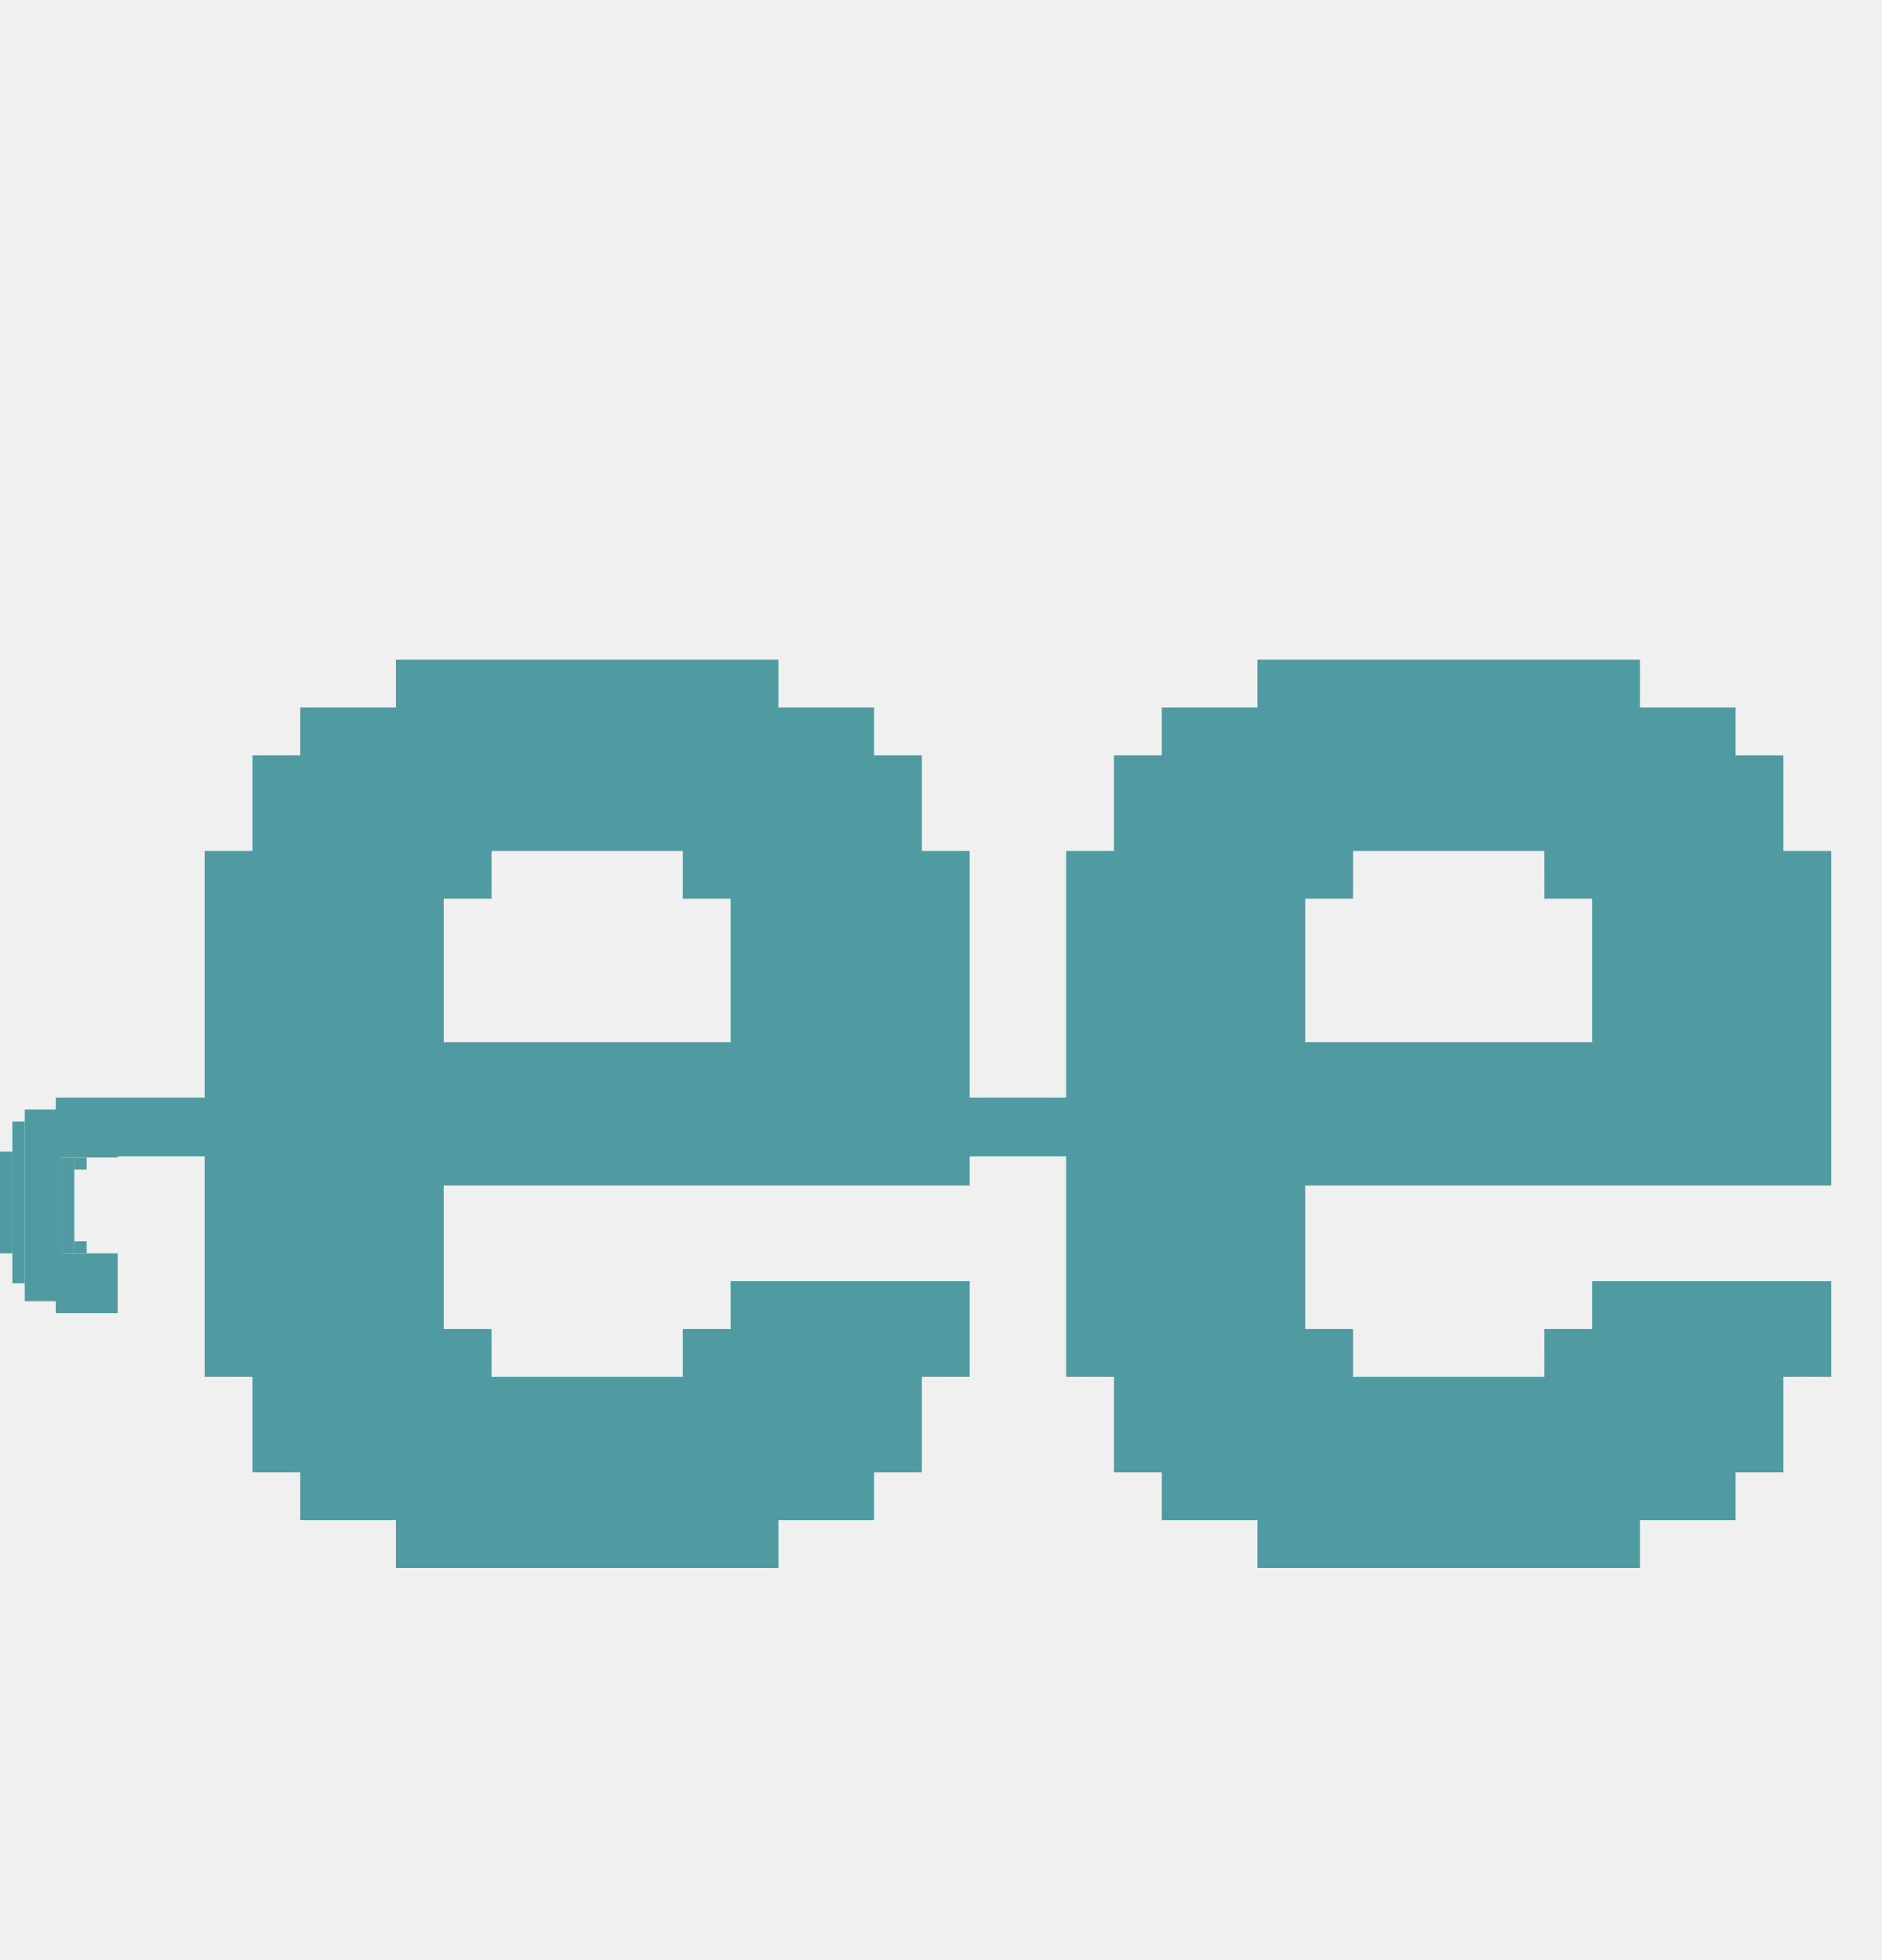
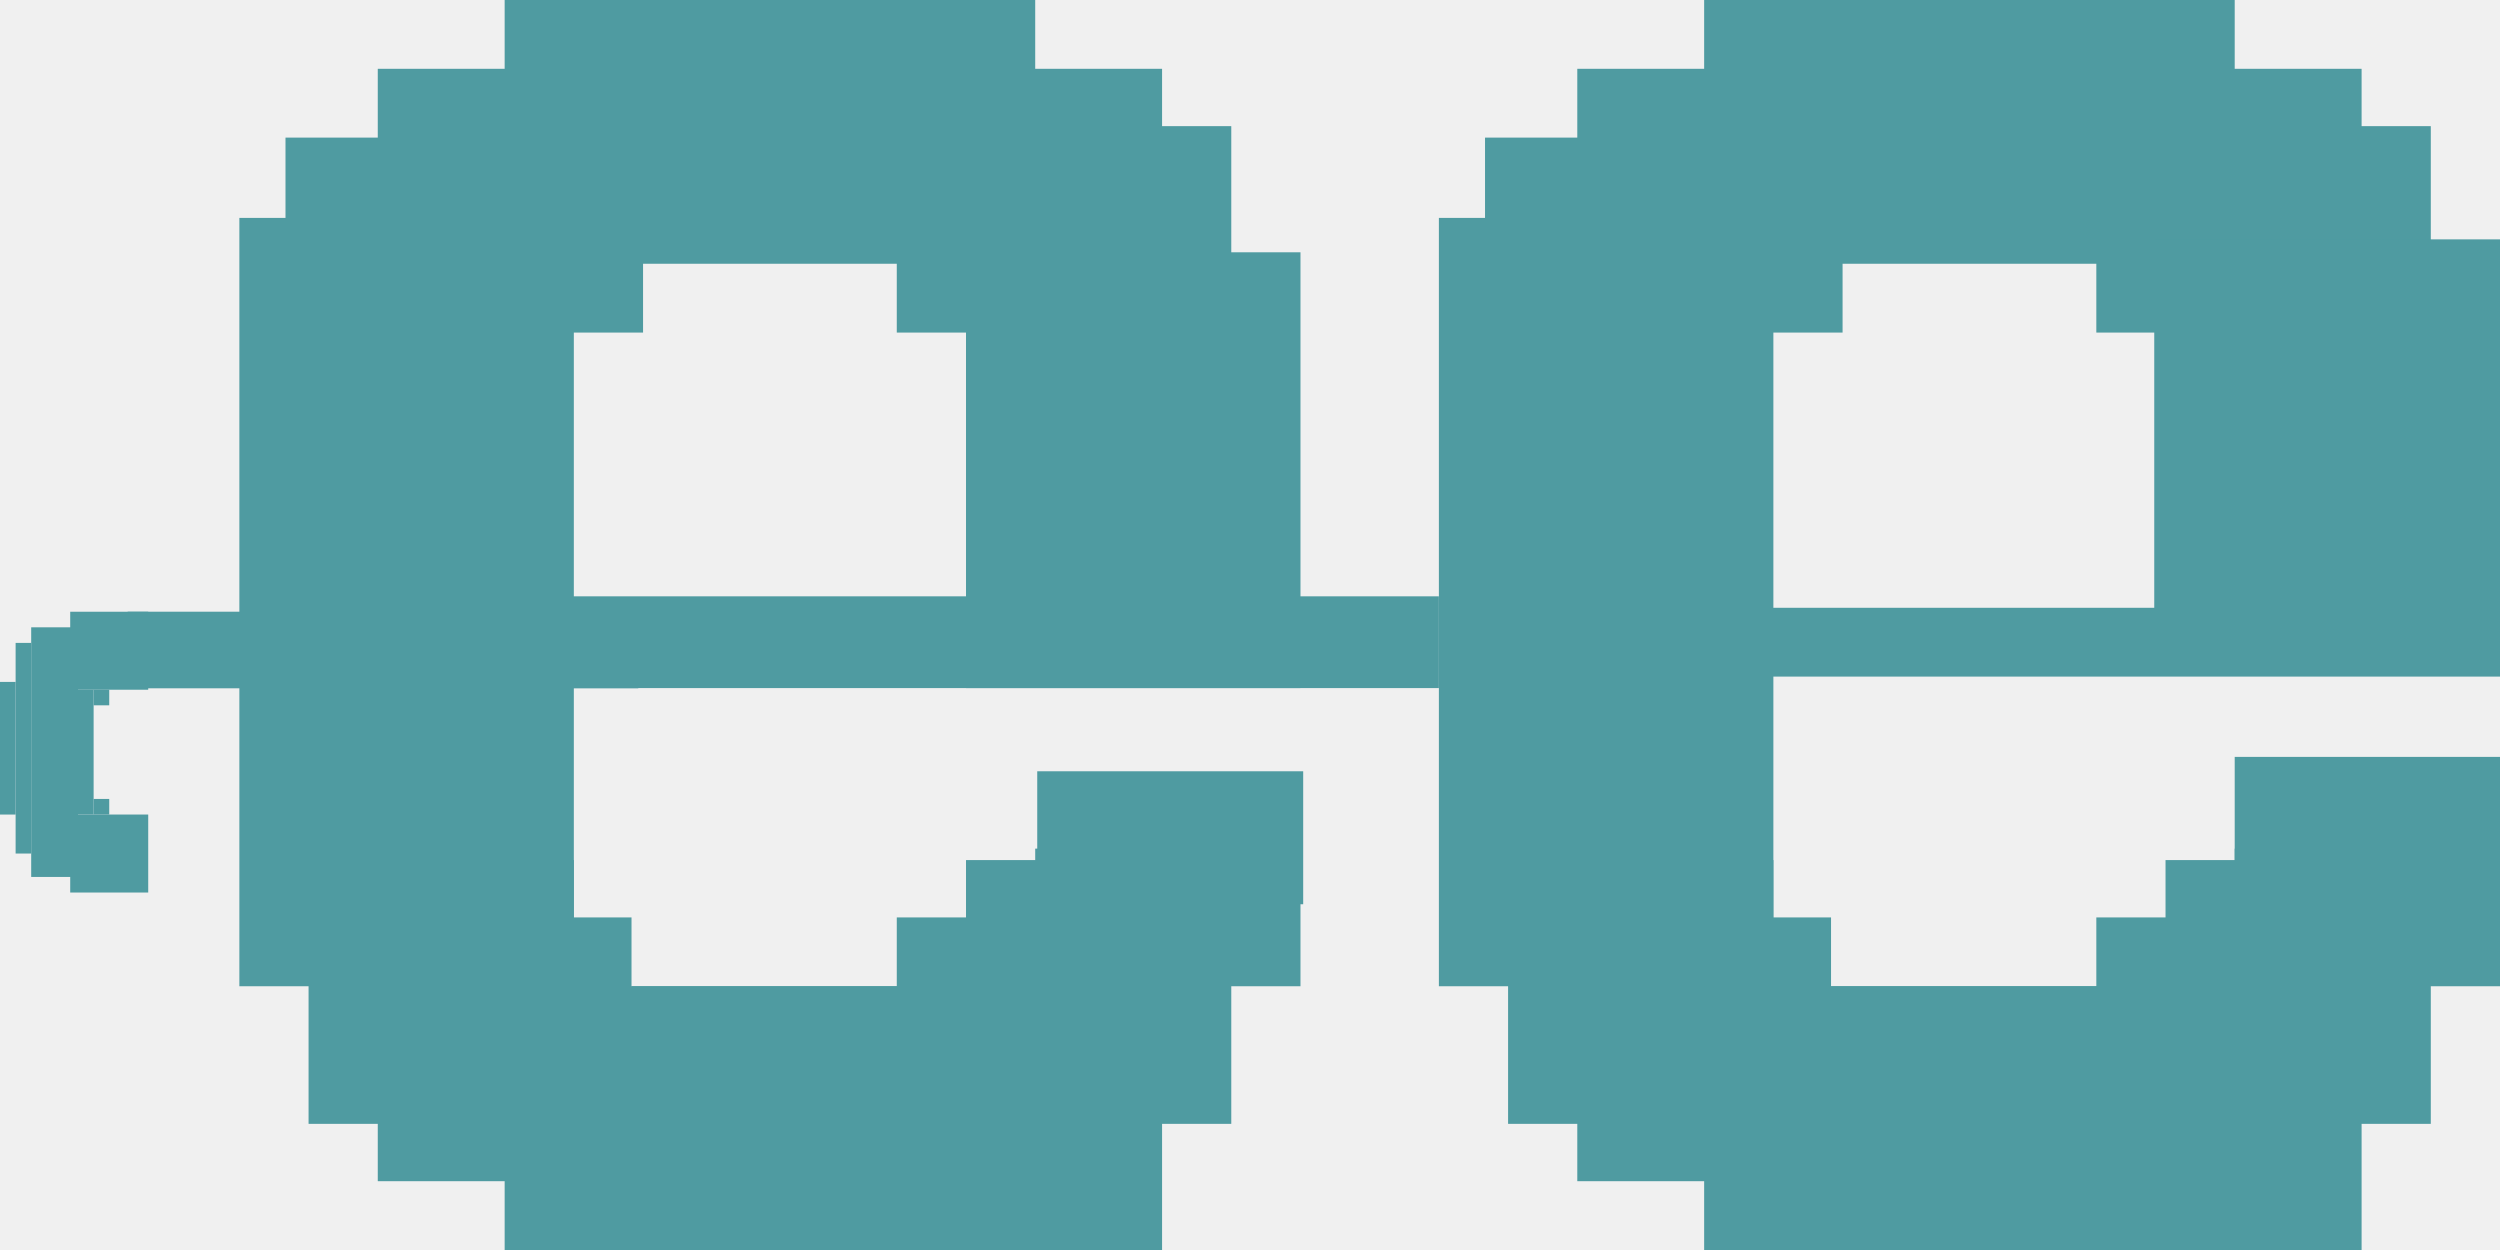
- <svg xmlns="http://www.w3.org/2000/svg" width="96" height="100" viewBox="0 0 96 100" fill="none">
-   <path d="M39.707 48.293V50.732H37.268V48.293H39.707ZM42.146 48.293V50.732H39.707V48.293H42.146ZM44.585 48.293V50.732H42.146V48.293H44.585ZM47.024 48.293V50.732H44.585V48.293H47.024ZM49.463 48.293V50.732H47.024V48.293H49.463ZM49.463 45.854V48.293H47.024V45.854H49.463ZM49.463 43.415V45.854H47.024V43.415H49.463ZM47.024 43.415V45.854H44.585V43.415H47.024ZM44.585 43.415V45.854H42.146V43.415H44.585ZM42.146 43.415V45.854H39.707V43.415H42.146ZM42.146 45.854V48.293H39.707V45.854H42.146ZM39.707 45.854V48.293H37.268V45.854H39.707ZM44.585 45.854V48.293H42.146V45.854H44.585ZM47.024 45.854V48.293H44.585V45.854H47.024ZM39.707 43.415V45.854H37.268V43.415H39.707ZM37.268 43.415V45.854H34.829V43.415H37.268ZM37.268 40.976V43.415H34.829V40.976H37.268ZM39.707 40.976V43.415H37.268V40.976H39.707ZM42.146 40.976V43.415H39.707V40.976H42.146ZM44.585 40.976V43.415H42.146V40.976H44.585ZM47.024 40.976V43.415H44.585V40.976H47.024ZM47.024 38.537V40.976H44.585V38.537H47.024ZM44.585 38.537V40.976H42.146V38.537H44.585ZM42.146 38.537V40.976H39.707V38.537H42.146ZM39.707 38.537V40.976H37.268V38.537H39.707ZM37.268 38.537V40.976H34.829V38.537H37.268ZM42.146 36.098V38.537H39.707V36.098H42.146ZM44.585 36.098V38.537H42.146V36.098H44.585ZM39.707 36.098V38.537H37.268V36.098H39.707ZM39.707 33.658V36.098H37.268V33.658H39.707ZM37.268 33.658V36.098H34.829V33.658H37.268ZM37.268 36.098V38.537H34.829V36.098H37.268ZM34.829 36.098V38.537H32.39V36.098H34.829ZM34.829 33.658V36.098H32.39V33.658H34.829ZM34.829 38.537V40.976H32.39V38.537H34.829ZM32.39 38.537V40.976H29.951V38.537H32.39ZM32.39 40.976V43.415H29.951V40.976H32.39ZM34.829 40.976V43.415H32.39V40.976H34.829ZM29.951 40.976V43.415H27.512V40.976H29.951ZM29.951 38.537V40.976H27.512V38.537H29.951ZM29.951 36.098V38.537H27.512V36.098H29.951ZM29.951 33.658V36.098H27.512V33.658H29.951ZM32.39 33.658V36.098H29.951V33.658H32.39ZM32.39 36.098V38.537H29.951V36.098H32.39ZM27.512 33.658V36.098H25.073V33.658H27.512ZM25.073 33.658V36.098H22.634V33.658H25.073ZM22.634 33.658V36.098H20.195V33.658H22.634ZM22.634 36.098V38.537H20.195V36.098H22.634ZM22.634 38.537V40.976H20.195V38.537H22.634ZM22.634 40.976V43.415H20.195V40.976H22.634ZM25.073 40.976V43.415H22.634V40.976H25.073ZM27.512 40.976V43.415H25.073V40.976H27.512ZM27.512 38.537V40.976H25.073V38.537H27.512ZM27.512 36.098V38.537H25.073V36.098H27.512ZM25.073 36.098V38.537H22.634V36.098H25.073ZM25.073 38.537V40.976H22.634V38.537H25.073ZM20.195 38.537V40.976H17.756V38.537H20.195ZM20.195 36.098V38.537H17.756V36.098H20.195ZM17.756 36.098V38.537H15.317V36.098H17.756ZM17.756 38.537V40.976H15.317V38.537H17.756ZM15.317 38.537V40.976H12.878V38.537H15.317ZM15.317 40.976V43.415H12.878V40.976H15.317ZM15.317 43.415V45.854H12.878V43.415H15.317ZM17.756 43.415V45.854H15.317V43.415H17.756ZM17.756 40.976V43.415H15.317V40.976H17.756ZM20.195 40.976V43.415H17.756V40.976H20.195ZM20.195 43.415V45.854H17.756V43.415H20.195ZM22.634 43.415V45.854H20.195V43.415H22.634ZM25.073 43.415V45.854H22.634V43.415H25.073ZM12.878 43.415V45.854H10.439V43.415H12.878ZM12.878 45.854V48.293H10.439V45.854H12.878ZM12.878 48.293V50.732H10.439V48.293H12.878ZM12.878 50.732V53.171H10.439V50.732H12.878ZM12.878 53.171V55.61H10.439V53.171H12.878ZM12.878 55.61V58.049H10.439V55.61H12.878ZM12.878 58.049V60.488H10.439V58.049H12.878ZM12.878 60.488V62.927H10.439V60.488H12.878ZM12.878 62.927V65.366H10.439V62.927H12.878ZM12.878 65.366V67.805H10.439V65.366H12.878ZM15.317 65.366V67.805H12.878V65.366H15.317ZM15.317 67.805V70.244H12.878V67.805H15.317ZM12.878 67.805V70.244H10.439V67.805H12.878ZM17.756 67.805V70.244H15.317V67.805H17.756ZM20.195 67.805V70.244H17.756V67.805H20.195ZM22.634 67.805V70.244H20.195V67.805H22.634ZM25.073 67.805V70.244H22.634V67.805H25.073ZM22.634 65.366V67.805H20.195V65.366H22.634ZM22.634 62.927V65.366H20.195V62.927H22.634ZM22.634 60.488V62.927H20.195V60.488H22.634ZM22.634 58.049V60.488H20.195V58.049H22.634ZM22.634 55.61V58.049H20.195V55.61H22.634ZM22.634 53.171V55.61H20.195V53.171H22.634ZM22.634 50.732V53.171H20.195V50.732H22.634ZM22.634 48.293V50.732H20.195V48.293H22.634ZM22.634 45.854V48.293H20.195V45.854H22.634ZM20.195 45.854V48.293H17.756V45.854H20.195ZM17.756 45.854V48.293H15.317V45.854H17.756ZM15.317 45.854V48.293H12.878V45.854H15.317ZM15.317 48.293V50.732H12.878V48.293H15.317ZM15.317 50.732V53.171H12.878V50.732H15.317ZM15.317 53.171V55.61H12.878V53.171H15.317ZM15.317 55.61V58.049H12.878V55.61H15.317ZM15.317 58.049V60.488H12.878V58.049H15.317ZM15.317 60.488V62.927H12.878V60.488H15.317ZM15.317 62.927V65.366H12.878V62.927H15.317ZM17.756 65.366V67.805H15.317V65.366H17.756ZM20.195 65.366V67.805H17.756V65.366H20.195ZM20.195 62.927V65.366H17.756V62.927H20.195ZM20.195 60.488V62.927H17.756V60.488H20.195ZM20.195 58.049V60.488H17.756V58.049H20.195ZM20.195 55.61V58.049H17.756V55.61H20.195ZM17.756 55.61V58.049H15.317V55.61H17.756ZM17.756 53.171V55.61H15.317V53.171H17.756ZM17.756 50.732V53.171H15.317V50.732H17.756ZM17.756 48.293V50.732H15.317V48.293H17.756ZM20.195 48.293V50.732H17.756V48.293H20.195ZM20.195 50.732V53.171H17.756V50.732H20.195ZM20.195 53.171V55.61H17.756V53.171H20.195ZM17.756 60.488V62.927H15.317V60.488H17.756ZM17.756 62.927V65.366H15.317V62.927H17.756ZM17.756 58.049V60.488H15.317V58.049H17.756ZM39.707 65.366V67.805H37.268V65.366H39.707ZM42.146 65.366V67.805H39.707V65.366H42.146ZM44.585 65.366V67.805H42.146V65.366H44.585ZM47.024 65.366V67.805H44.585V65.366H47.024ZM49.463 65.366V67.805H47.024V65.366H49.463ZM49.463 67.805V70.244H47.024V67.805H49.463ZM47.024 67.805V70.244H44.585V67.805H47.024ZM44.585 67.805V70.244H42.146V67.805H44.585ZM42.146 67.805V70.244H39.707V67.805H42.146ZM39.707 67.805V70.244H37.268V67.805H39.707ZM37.268 67.805V70.244H34.829V67.805H37.268ZM37.268 70.244V72.683H34.829V70.244H37.268ZM39.707 70.244V72.683H37.268V70.244H39.707ZM42.146 70.244V72.683H39.707V70.244H42.146ZM44.585 70.244V72.683H42.146V70.244H44.585ZM44.585 72.683V75.122H42.146V72.683H44.585ZM47.024 72.683V75.122H44.585V72.683H47.024ZM47.024 70.244V72.683H44.585V70.244H47.024ZM44.585 75.122V77.561H42.146V75.122H44.585ZM42.146 75.122V77.561H39.707V75.122H42.146ZM42.146 72.683V75.122H39.707V72.683H42.146ZM39.707 72.683V75.122H37.268V72.683H39.707ZM39.707 75.122V77.561H37.268V75.122H39.707ZM39.707 77.561V80H37.268V77.561H39.707ZM37.268 77.561V80H34.829V77.561H37.268ZM34.829 77.561V80H32.39V77.561H34.829ZM32.39 77.561V80H29.951V77.561H32.39ZM29.951 77.561V80H27.512V77.561H29.951ZM27.512 77.561V80H25.073V77.561H27.512ZM25.073 77.561V80H22.634V77.561H25.073ZM22.634 77.561V80H20.195V77.561H22.634ZM25.073 75.122V77.561H22.634V75.122H25.073ZM27.512 75.122V77.561H25.073V75.122H27.512ZM29.951 75.122V77.561H27.512V75.122H29.951ZM32.39 75.122V77.561H29.951V75.122H32.39ZM34.829 75.122V77.561H32.39V75.122H34.829ZM37.268 75.122V77.561H34.829V75.122H37.268ZM37.268 72.683V75.122H34.829V72.683H37.268ZM34.829 72.683V75.122H32.39V72.683H34.829ZM32.39 72.683V75.122H29.951V72.683H32.39ZM29.951 72.683V75.122H27.512V72.683H29.951ZM27.512 72.683V75.122H25.073V72.683H27.512ZM25.073 72.683V75.122H22.634V72.683H25.073ZM22.634 75.122V77.561H20.195V75.122H22.634ZM20.195 75.122V77.561H17.756V75.122H20.195ZM17.756 75.122V77.561H15.317V75.122H17.756ZM17.756 72.683V75.122H15.317V72.683H17.756ZM15.317 72.683V75.122H12.878V72.683H15.317ZM15.317 70.244V72.683H12.878V70.244H15.317ZM17.756 70.244V72.683H15.317V70.244H17.756ZM20.195 70.244V72.683H17.756V70.244H20.195ZM22.634 70.244V72.683H20.195V70.244H22.634ZM25.073 70.244V72.683H22.634V70.244H25.073ZM27.512 70.244V72.683H25.073V70.244H27.512ZM29.951 70.244V72.683H27.512V70.244H29.951ZM32.39 70.244V72.683H29.951V70.244H32.39ZM34.829 70.244V72.683H32.39V70.244H34.829ZM22.634 72.683V75.122H20.195V72.683H22.634ZM20.195 72.683V75.122H17.756V72.683H20.195ZM49.463 50.732V53.171H47.024V50.732H49.463ZM47.024 50.732V53.171H44.585V50.732H47.024ZM44.585 50.732V53.171H42.146V50.732H44.585ZM42.146 50.732V53.171H39.707V50.732H42.146ZM39.707 50.732V53.171H37.268V50.732H39.707ZM49.463 53.171V55.61H47.024V53.171H49.463ZM44.585 53.171V55.61H42.146V53.171H44.585ZM42.146 53.171V55.61H39.707V53.171H42.146ZM37.268 53.171V55.61H34.829V53.171H37.268ZM34.829 53.171V55.61H32.39V53.171H34.829ZM32.39 53.171V55.61H29.951V53.171H32.39ZM29.951 53.171V55.61H27.512V53.171H29.951ZM27.512 53.171V55.61H25.073V53.171H27.512ZM25.073 53.171V55.61H22.634V53.171H25.073ZM39.707 53.171V55.61H37.268V53.171H39.707ZM47.024 53.171V55.61H44.585V53.171H47.024ZM49.463 55.61V58.049H47.024V55.61H49.463ZM47.024 55.61V58.049H44.585V55.61H47.024ZM44.585 55.61V58.049H42.146V55.61H44.585ZM42.146 55.61V58.049H39.707V55.61H42.146ZM39.707 55.61V58.049H37.268V55.61H39.707ZM37.268 55.61V58.049H34.829V55.61H37.268ZM34.829 55.61V58.049H32.39V55.61H34.829ZM32.39 55.61V58.049H29.951V55.61H32.39ZM29.951 55.61V58.049H27.512V55.61H29.951ZM27.512 55.61V58.049H25.073V55.61H27.512ZM25.073 55.61V58.049H22.634V55.61H25.073ZM25.073 58.049V60.488H22.634V58.049H25.073ZM27.512 58.049V60.488H25.073V58.049H27.512ZM29.951 58.049V60.488H27.512V58.049H29.951ZM34.829 58.049V60.488H32.39V58.049H34.829ZM37.268 58.049V60.488H34.829V58.049H37.268ZM39.707 58.049V60.488H37.268V58.049H39.707ZM42.146 58.049V60.488H39.707V58.049H42.146ZM44.585 58.049V60.488H42.146V58.049H44.585ZM47.024 58.049V60.488H44.585V58.049H47.024ZM49.463 58.049V60.488H47.024V58.049H49.463ZM32.39 58.049V60.488H29.951V58.049H32.39ZM83.653 48.293V50.732H81.214V48.293H83.653ZM86.092 48.293V50.732H83.653V48.293H86.092ZM88.531 48.293V50.732H86.092V48.293H88.531ZM90.97 48.293V50.732H88.531V48.293H90.97ZM93.409 48.293V50.732H90.97V48.293H93.409ZM93.409 45.854V48.293H90.97V45.854H93.409ZM93.409 43.415V45.854H90.97V43.415H93.409ZM90.97 43.415V45.854H88.531V43.415H90.97ZM88.531 43.415V45.854H86.092V43.415H88.531ZM86.092 43.415V45.854H83.653V43.415H86.092ZM86.092 45.854V48.293H83.653V45.854H86.092ZM83.653 45.854V48.293H81.214V45.854H83.653ZM88.531 45.854V48.293H86.092V45.854H88.531ZM90.97 45.854V48.293H88.531V45.854H90.97ZM83.653 43.415V45.854H81.214V43.415H83.653ZM81.214 43.415V45.854H78.775V43.415H81.214ZM81.214 40.976V43.415H78.775V40.976H81.214ZM83.653 40.976V43.415H81.214V40.976H83.653ZM86.092 40.976V43.415H83.653V40.976H86.092ZM88.531 40.976V43.415H86.092V40.976H88.531ZM90.97 40.976V43.415H88.531V40.976H90.97ZM90.97 38.537V40.976H88.531V38.537H90.97ZM88.531 38.537V40.976H86.092V38.537H88.531ZM86.092 38.537V40.976H83.653V38.537H86.092ZM83.653 38.537V40.976H81.214V38.537H83.653ZM81.214 38.537V40.976H78.775V38.537H81.214ZM86.092 36.098V38.537H83.653V36.098H86.092ZM88.531 36.098V38.537H86.092V36.098H88.531ZM83.653 36.098V38.537H81.214V36.098H83.653ZM83.653 33.658V36.098H81.214V33.658H83.653ZM81.214 33.658V36.098H78.775V33.658H81.214ZM81.214 36.098V38.537H78.775V36.098H81.214ZM78.775 36.098V38.537H76.336V36.098H78.775ZM78.775 33.658V36.098H76.336V33.658H78.775ZM78.775 38.537V40.976H76.336V38.537H78.775ZM76.336 38.537V40.976H73.897V38.537H76.336ZM76.336 40.976V43.415H73.897V40.976H76.336ZM78.775 40.976V43.415H76.336V40.976H78.775ZM73.897 40.976V43.415H71.457V40.976H73.897ZM73.897 38.537V40.976H71.457V38.537H73.897ZM73.897 36.098V38.537H71.457V36.098H73.897ZM73.897 33.658V36.098H71.457V33.658H73.897ZM76.336 33.658V36.098H73.897V33.658H76.336ZM76.336 36.098V38.537H73.897V36.098H76.336ZM71.457 33.658V36.098H69.019V33.658H71.457ZM69.019 33.658V36.098H66.579V33.658H69.019ZM66.579 33.658V36.098H64.14V33.658H66.579ZM66.579 36.098V38.537H64.14V36.098H66.579ZM66.579 38.537V40.976H64.14V38.537H66.579ZM66.579 40.976V43.415H64.14V40.976H66.579ZM69.019 40.976V43.415H66.579V40.976H69.019ZM71.457 40.976V43.415H69.019V40.976H71.457ZM71.457 38.537V40.976H69.019V38.537H71.457ZM71.457 36.098V38.537H69.019V36.098H71.457ZM69.019 36.098V38.537H66.579V36.098H69.019ZM69.019 38.537V40.976H66.579V38.537H69.019ZM64.14 38.537V40.976H61.701V38.537H64.14ZM64.14 36.098V38.537H61.701V36.098H64.14ZM61.701 36.098V38.537H59.262V36.098H61.701ZM61.701 38.537V40.976H59.262V38.537H61.701ZM59.262 38.537V40.976H56.823V38.537H59.262ZM59.262 40.976V43.415H56.823V40.976H59.262ZM59.262 43.415V45.854H56.823V43.415H59.262ZM61.701 43.415V45.854H59.262V43.415H61.701ZM61.701 40.976V43.415H59.262V40.976H61.701ZM64.14 40.976V43.415H61.701V40.976H64.14ZM64.14 43.415V45.854H61.701V43.415H64.14ZM66.579 43.415V45.854H64.14V43.415H66.579ZM69.019 43.415V45.854H66.579V43.415H69.019ZM56.823 43.415V45.854H54.384V43.415H56.823ZM56.823 45.854V48.293H54.384V45.854H56.823ZM56.823 48.293V50.732H54.384V48.293H56.823ZM56.823 50.732V53.171H54.384V50.732H56.823ZM56.823 53.171V55.61H54.384V53.171H56.823ZM56.823 55.61V58.049H54.384V55.61H56.823ZM56.823 58.049V60.488H54.384V58.049H56.823ZM56.823 60.488V62.927H54.384V60.488H56.823ZM56.823 62.927V65.366H54.384V62.927H56.823ZM56.823 65.366V67.805H54.384V65.366H56.823ZM59.262 65.366V67.805H56.823V65.366H59.262ZM59.262 67.805V70.244H56.823V67.805H59.262ZM56.823 67.805V70.244H54.384V67.805H56.823ZM61.701 67.805V70.244H59.262V67.805H61.701ZM64.14 67.805V70.244H61.701V67.805H64.14ZM66.579 67.805V70.244H64.14V67.805H66.579ZM69.019 67.805V70.244H66.579V67.805H69.019ZM66.579 65.366V67.805H64.14V65.366H66.579ZM66.579 62.927V65.366H64.14V62.927H66.579ZM66.579 60.488V62.927H64.14V60.488H66.579ZM66.579 58.049V60.488H64.14V58.049H66.579ZM66.579 55.61V58.049H64.14V55.61H66.579ZM66.579 53.171V55.61H64.14V53.171H66.579ZM66.579 50.732V53.171H64.14V50.732H66.579ZM66.579 48.293V50.732H64.14V48.293H66.579ZM66.579 45.854V48.293H64.14V45.854H66.579ZM64.14 45.854V48.293H61.701V45.854H64.14ZM61.701 45.854V48.293H59.262V45.854H61.701ZM59.262 45.854V48.293H56.823V45.854H59.262ZM59.262 48.293V50.732H56.823V48.293H59.262ZM59.262 50.732V53.171H56.823V50.732H59.262ZM59.262 53.171V55.61H56.823V53.171H59.262ZM59.262 55.61V58.049H56.823V55.61H59.262ZM59.262 58.049V60.488H56.823V58.049H59.262ZM59.262 60.488V62.927H56.823V60.488H59.262ZM59.262 62.927V65.366H56.823V62.927H59.262ZM61.701 65.366V67.805H59.262V65.366H61.701ZM64.14 65.366V67.805H61.701V65.366H64.14ZM64.14 62.927V65.366H61.701V62.927H64.14ZM64.14 60.488V62.927H61.701V60.488H64.14ZM64.14 58.049V60.488H61.701V58.049H64.14ZM64.14 55.61V58.049H61.701V55.61H64.14ZM61.701 55.61V58.049H59.262V55.61H61.701ZM61.701 53.171V55.61H59.262V53.171H61.701ZM61.701 50.732V53.171H59.262V50.732H61.701ZM61.701 48.293V50.732H59.262V48.293H61.701ZM64.14 48.293V50.732H61.701V48.293H64.14ZM64.14 50.732V53.171H61.701V50.732H64.14ZM64.14 53.171V55.61H61.701V53.171H64.14ZM61.701 60.488V62.927H59.262V60.488H61.701ZM61.701 62.927V65.366H59.262V62.927H61.701ZM61.701 58.049V60.488H59.262V58.049H61.701ZM83.653 65.366V67.805H81.214V65.366H83.653ZM86.092 65.366V67.805H83.653V65.366H86.092ZM88.531 65.366V67.805H86.092V65.366H88.531ZM90.97 65.366V67.805H88.531V65.366H90.97ZM93.409 65.366V67.805H90.97V65.366H93.409ZM93.409 67.805V70.244H90.97V67.805H93.409ZM90.97 67.805V70.244H88.531V67.805H90.97ZM88.531 67.805V70.244H86.092V67.805H88.531ZM86.092 67.805V70.244H83.653V67.805H86.092ZM83.653 67.805V70.244H81.214V67.805H83.653ZM81.214 67.805V70.244H78.775V67.805H81.214ZM81.214 70.244V72.683H78.775V70.244H81.214ZM83.653 70.244V72.683H81.214V70.244H83.653ZM86.092 70.244V72.683H83.653V70.244H86.092ZM88.531 70.244V72.683H86.092V70.244H88.531ZM88.531 72.683V75.122H86.092V72.683H88.531ZM90.97 72.683V75.122H88.531V72.683H90.97ZM90.97 70.244V72.683H88.531V70.244H90.97ZM88.531 75.122V77.561H86.092V75.122H88.531ZM86.092 75.122V77.561H83.653V75.122H86.092ZM86.092 72.683V75.122H83.653V72.683H86.092ZM83.653 72.683V75.122H81.214V72.683H83.653ZM83.653 75.122V77.561H81.214V75.122H83.653ZM83.653 77.561V80H81.214V77.561H83.653ZM81.214 77.561V80H78.775V77.561H81.214ZM78.775 77.561V80H76.336V77.561H78.775ZM76.336 77.561V80H73.897V77.561H76.336ZM73.897 77.561V80H71.457V77.561H73.897ZM71.457 77.561V80H69.019V77.561H71.457ZM69.019 77.561V80H66.579V77.561H69.019ZM66.579 77.561V80H64.14V77.561H66.579ZM69.019 75.122V77.561H66.579V75.122H69.019ZM71.457 75.122V77.561H69.019V75.122H71.457ZM73.897 75.122V77.561H71.457V75.122H73.897ZM76.336 75.122V77.561H73.897V75.122H76.336ZM78.775 75.122V77.561H76.336V75.122H78.775ZM81.214 75.122V77.561H78.775V75.122H81.214ZM81.214 72.683V75.122H78.775V72.683H81.214ZM78.775 72.683V75.122H76.336V72.683H78.775ZM76.336 72.683V75.122H73.897V72.683H76.336ZM73.897 72.683V75.122H71.457V72.683H73.897ZM71.457 72.683V75.122H69.019V72.683H71.457ZM69.019 72.683V75.122H66.579V72.683H69.019ZM66.579 75.122V77.561H64.14V75.122H66.579ZM64.14 75.122V77.561H61.701V75.122H64.14ZM61.701 75.122V77.561H59.262V75.122H61.701ZM61.701 72.683V75.122H59.262V72.683H61.701ZM59.262 72.683V75.122H56.823V72.683H59.262ZM59.262 70.244V72.683H56.823V70.244H59.262ZM61.701 70.244V72.683H59.262V70.244H61.701ZM64.14 70.244V72.683H61.701V70.244H64.14ZM66.579 70.244V72.683H64.14V70.244H66.579ZM69.019 70.244V72.683H66.579V70.244H69.019ZM71.457 70.244V72.683H69.019V70.244H71.457ZM73.897 70.244V72.683H71.457V70.244H73.897ZM76.336 70.244V72.683H73.897V70.244H76.336ZM78.775 70.244V72.683H76.336V70.244H78.775ZM66.579 72.683V75.122H64.14V72.683H66.579ZM64.14 72.683V75.122H61.701V72.683H64.14ZM93.409 50.732V53.171H90.97V50.732H93.409ZM90.97 50.732V53.171H88.531V50.732H90.97ZM88.531 50.732V53.171H86.092V50.732H88.531ZM86.092 50.732V53.171H83.653V50.732H86.092ZM83.653 50.732V53.171H81.214V50.732H83.653ZM93.409 53.171V55.61H90.97V53.171H93.409ZM88.531 53.171V55.61H86.092V53.171H88.531ZM86.092 53.171V55.61H83.653V53.171H86.092ZM81.214 53.171V55.61H78.775V53.171H81.214ZM78.775 53.171V55.61H76.336V53.171H78.775ZM76.336 53.171V55.61H73.897V53.171H76.336ZM73.897 53.171V55.61H71.457V53.171H73.897ZM71.457 53.171V55.61H69.019V53.171H71.457ZM69.019 53.171V55.61H66.579V53.171H69.019ZM83.653 53.171V55.61H81.214V53.171H83.653ZM90.97 53.171V55.61H88.531V53.171H90.97ZM93.409 55.61V58.049H90.97V55.61H93.409ZM90.97 55.61V58.049H88.531V55.61H90.97ZM88.531 55.61V58.049H86.092V55.61H88.531ZM86.092 55.61V58.049H83.653V55.61H86.092ZM83.653 55.61V58.049H81.214V55.61H83.653ZM81.214 55.61V58.049H78.775V55.61H81.214ZM78.775 55.61V58.049H76.336V55.61H78.775ZM76.336 55.61V58.049H73.897V55.61H76.336ZM73.897 55.61V58.049H71.457V55.61H73.897ZM71.457 55.61V58.049H69.019V55.61H71.457ZM69.019 55.61V58.049H66.579V55.61H69.019ZM69.019 58.049V60.488H66.579V58.049H69.019ZM71.457 58.049V60.488H69.019V58.049H71.457ZM73.897 58.049V60.488H71.457V58.049H73.897ZM78.775 58.049V60.488H76.336V58.049H78.775ZM81.214 58.049V60.488H78.775V58.049H81.214ZM83.653 58.049V60.488H81.214V58.049H83.653ZM86.092 58.049V60.488H83.653V58.049H86.092ZM88.531 58.049V60.488H86.092V58.049H88.531ZM90.97 58.049V60.488H88.531V58.049H90.97ZM93.409 58.049V60.488H90.97V58.049H93.409ZM76.336 58.049V60.488H73.897V58.049H76.336Z" fill="#4F9BA1" />
-   <rect x="5" y="56" width="20" height="3" fill="#4F9BA1" />
-   <rect x="37" y="56" width="20" height="3" fill="#4F9BA1" />
-   <g clip-path="url(#clip0_16_1008)">
-     <path d="M0.632 58.75H0V63.944H0.632V58.75Z" fill="#4F9BA1" />
-     <path d="M3.79 59.056H3.158V63.945H3.79V59.056Z" fill="#4F9BA1" />
-     <path d="M4.421 63.333H3.79V63.944H4.421V63.333Z" fill="#4F9BA1" />
-     <path d="M4.421 59.056H3.79V59.667H4.421V59.056Z" fill="#4F9BA1" />
-     <path d="M1.263 57.222H0.632V65.472H1.263V57.222Z" fill="#4F9BA1" />
-     <path d="M3.158 56.611H1.263V66.389H3.158V56.611Z" fill="#4F9BA1" />
-     <path d="M6 56H2.842V59.056H6V56Z" fill="#4F9BA1" />
-     <path d="M6 63.944H2.842V67H6V63.944Z" fill="#4F9BA1" />
+ <svg xmlns="http://www.w3.org/2000/svg" width="94" height="47" viewBox="0 0 94 47" fill="none">
+   <path d="M21.576 8.193H9V37.083H21.576V8.193Z" fill="#4F9BA1" />
+   <path d="M38.924 0H18.975V9.917H38.924V0Z" fill="#4F9BA1" />
+   <path d="M43.694 2.587H33.719V12.505H43.694V2.587Z" fill="#4F9BA1" />
+   <path d="M46.296 4.743H36.322V14.661H46.296V4.743Z" fill="#4F9BA1" />
+   <path d="M24.179 2.587H14.204V12.505H24.179V2.587Z" fill="#4F9BA1" />
+   <path d="M20.709 5.174H10.735V15.092H20.709V5.174Z" fill="#4F9BA1" />
+   <path d="M21.576 32.339H11.602V42.257H21.576V32.339Z" fill="#4F9BA1" />
+   <path d="M46.296 32.339H36.322V42.257H46.296V32.339Z" fill="#4F9BA1" />
+   <path d="M48.898 31.908H38.924V37.083H48.898V31.908Z" fill="#4F9BA1" />
+   <path d="M49 29H39V34H49V29Z" fill="#4F9BA1" />
+   <path d="M43.694 34.495H33.719V39.67H43.694V34.495Z" fill="#4F9BA1" />
+   <path d="M23.745 34.495H13.771V39.67H23.745V34.495Z" fill="#4F9BA1" />
+   <path d="M24.179 39.239H14.204V44.413H24.179V39.239Z" fill="#4F9BA1" />
+   <path d="M48.898 9.486H36.322V25.872H48.898V9.486Z" fill="#4F9BA1" />
+   <path d="M54.102 22.422H18.975V25.872H54.102V22.422Z" fill="#4F9BA1" />
+   <path d="M38.924 37.083H18.975V47H38.924V37.083Z" fill="#4F9BA1" />
+   <path d="M43.694 37.083H23.745V47H43.694V37.083Z" fill="#4F9BA1" />
+   <path d="M66.679 8.193H54.102V37.083H66.679V8.193Z" fill="#4F9BA1" />
+   <path d="M84.025 0H64.076V9.917H84.025V0Z" fill="#4F9BA1" />
+   <path d="M88.796 2.587H78.822V12.505H88.796V2.587Z" fill="#4F9BA1" />
+   <path d="M91.398 4.743H81.424V14.661H91.398V4.743Z" fill="#4F9BA1" />
+   <path d="M69.281 2.587H59.306V12.505H69.281V2.587Z" fill="#4F9BA1" />
+   <path d="M65.811 5.174H55.837V15.092H65.811V5.174Z" fill="#4F9BA1" />
+   <path d="M66.679 32.339H56.704V42.257H66.679V32.339Z" fill="#4F9BA1" />
+   <path d="M91.398 32.339H81.424V42.257H91.398V32.339Z" fill="#4F9BA1" />
+   <path d="M94 31.908H84.025V37.083H94V31.908Z" fill="#4F9BA1" />
+   <path d="M94 28.459H84.025V33.633H94V28.459Z" fill="#4F9BA1" />
+   <path d="M88.796 34.495H78.822V39.67H88.796V34.495Z" fill="#4F9BA1" />
+   <path d="M68.847 34.495H58.873V39.67H68.847V34.495Z" fill="#4F9BA1" />
+   <path d="M69.281 39.239H59.306V44.413H69.281V39.239Z" fill="#4F9BA1" />
+   <path d="M94 9H81V25H94V9Z" fill="#4F9BA1" />
+   <path d="M94 22.853H64.076V25.44H94V22.853Z" fill="#4F9BA1" />
+   <path d="M84.025 37.083H64.076V47H84.025V37.083Z" fill="#4F9BA1" />
+   <path d="M88.796 37.083H68.847V47H88.796V37.083Z" fill="#4F9BA1" />
+   <rect x="4.8" y="23" width="19.2" height="2.88" fill="#4F9BA1" />
+   <g clip-path="url(#clip0_25_78)">
+     <path d="M0.587 25.64H0V30.627H0.587V25.64Z" fill="#4F9BA1" />
+     <path d="M3.52 25.933H2.933V30.627H3.52V25.933Z" fill="#4F9BA1" />
+     <path d="M4.107 30.04H3.52V30.627H4.107V30.04Z" fill="#4F9BA1" />
+     <path d="M4.107 25.933H3.52V26.52H4.107V25.933Z" fill="#4F9BA1" />
+     <path d="M1.173 24.173H0.587V32.093H1.173V24.173Z" fill="#4F9BA1" />
+     <path d="M2.933 23.587H1.173V32.973H2.933V23.587Z" fill="#4F9BA1" />
+     <path d="M5.573 23H2.64V25.933H5.573V23Z" fill="#4F9BA1" />
+     <path d="M5.573 30.627H2.64V33.56H5.573V30.627Z" fill="#4F9BA1" />
  </g>
  <defs>
-     <clipPath id="clip0_16_1008">
-       <rect width="6" height="11" fill="white" transform="translate(0 56)" />
+     <clipPath id="clip0_25_78">
+       <rect width="5.573" height="10.56" fill="white" transform="translate(0 23)" />
    </clipPath>
  </defs>
</svg>
